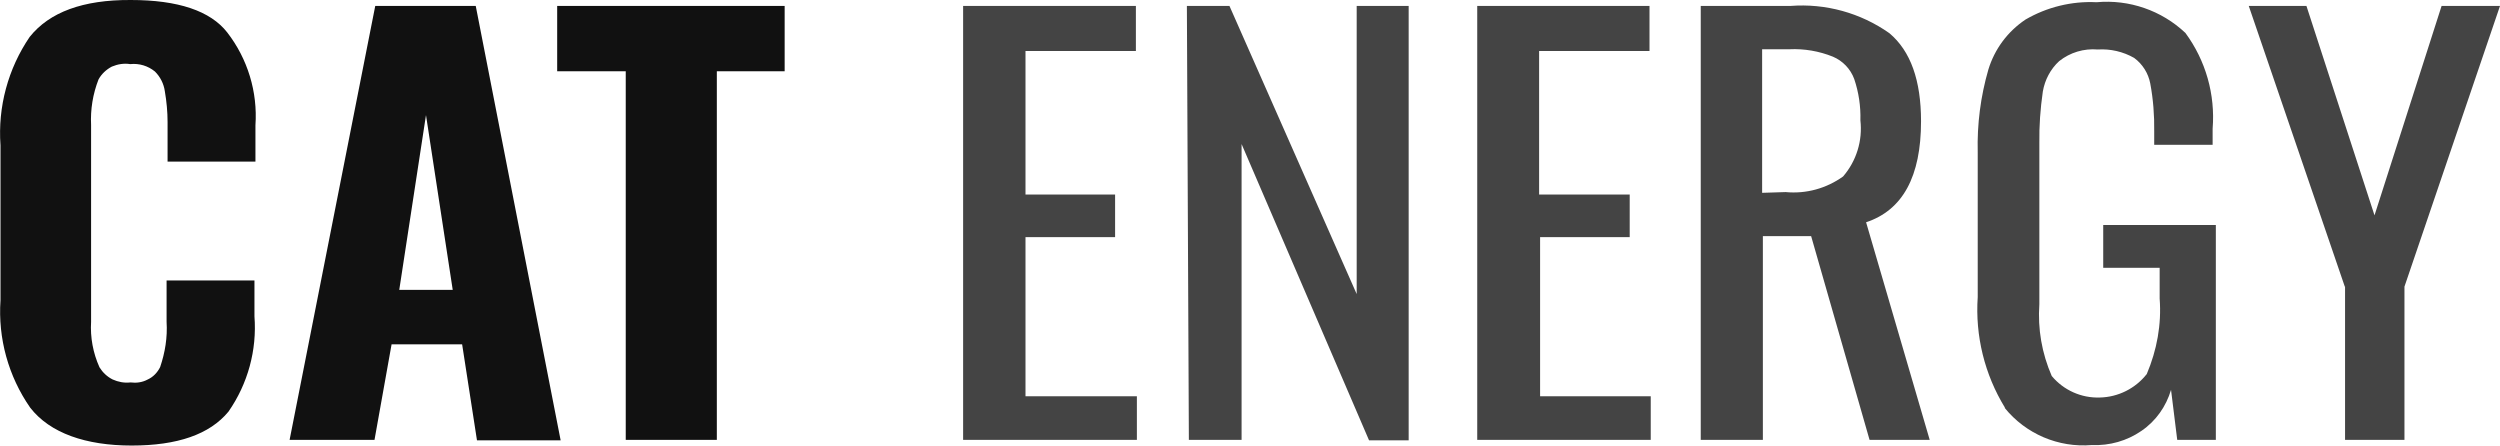
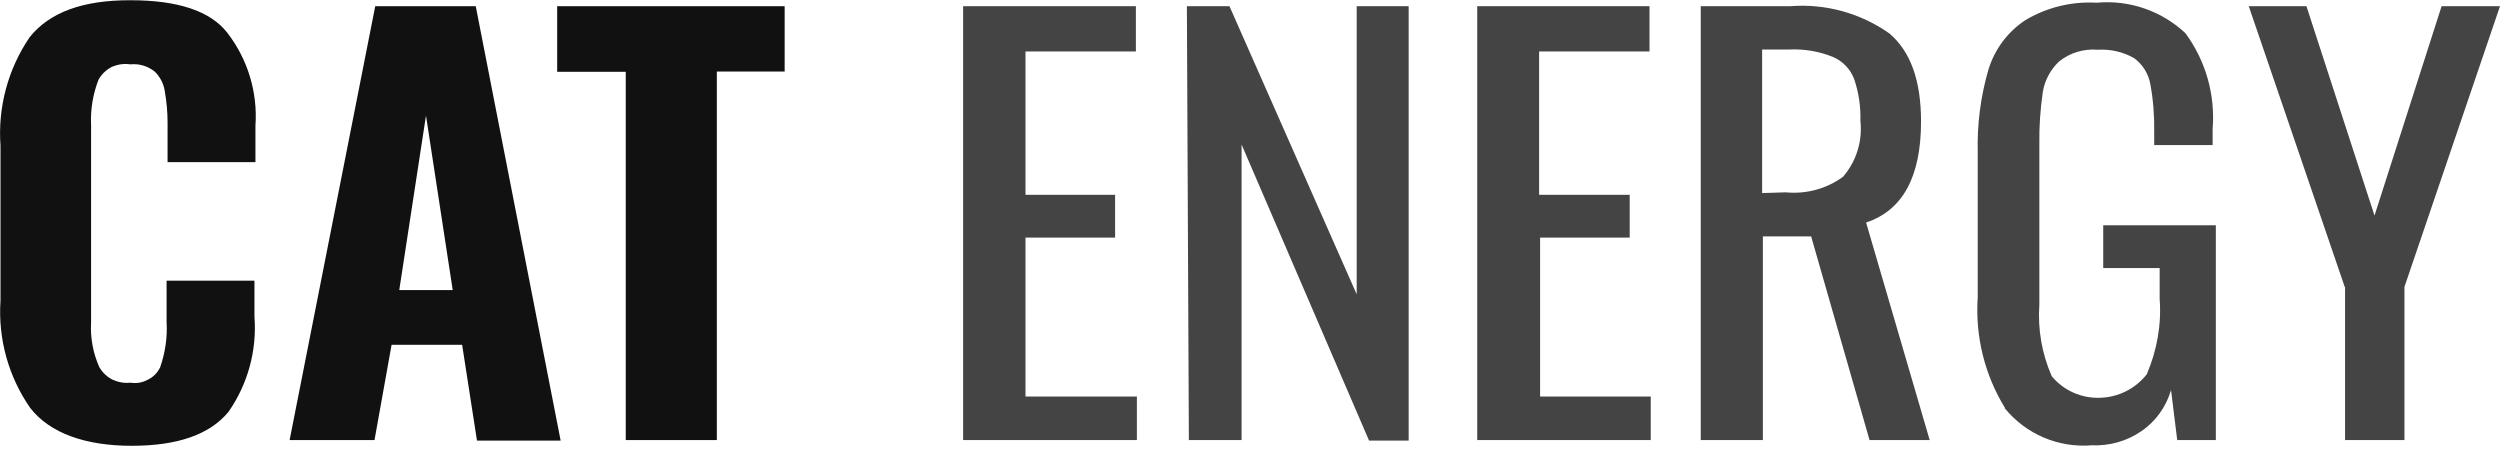
- <svg xmlns="http://www.w3.org/2000/svg" viewBox="0 0 101 18" fill="none">
-   <path d="M1.22 16.47a6.8 6.8 0 0 1-1.2-4.34v-6.26a6.9 6.9 0 0 1 1.18-4.38c.8-1 2.15-1.5 4.08-1.49 1.92 0 3.22.44 3.9 1.31a5.51 5.51 0 0 1 1.14 3.75v1.47h-3.55v-1.6c0-.41-.04-.83-.11-1.24a1.4 1.4 0 0 0-.4-.8 1.35 1.35 0 0 0-1-.3c-.25-.04-.5 0-.74.1-.23.12-.42.3-.54.52a4.46 4.46 0 0 0-.3 1.84v7.95a3.9 3.9 0 0 0 .34 1.84c.13.21.31.38.53.49.22.1.47.15.72.12.24.03.48 0 .7-.12.22-.1.39-.28.5-.5.2-.59.3-1.2.26-1.83v-1.67h3.55v1.45a5.94 5.94 0 0 1-1.05 3.85c-.76.92-2.06 1.37-3.91 1.37s-3.3-.5-4.1-1.53Zm13.94-16.23h4.06l3.43 17.55h-3.38l-.6-3.88h-2.85l-.69 3.86h-3.43l3.46-17.53Zm3.13 11.47-1.08-7.06-1.08 7.06h2.16Zm6.99-8.83h-2.77v-2.64h9.19v2.64h-2.74v14.89h-3.68v-14.89Z" fill="#111" />
-   <path d="M38.91.24h6.98v1.82h-4.46v5.8h3.62v1.72h-3.62v6.43h4.5v1.76h-7.02v-17.53Zm9.04 0h1.72l5.14 11.64v-11.64h2.1v17.55h-1.6l-5.15-11.97v11.95h-2.13l-.08-17.53Zm11.73 0h6.96v1.82h-4.46v5.8h3.66v1.72h-3.62v6.43h4.47v1.76h-7.01v-17.53Zm9.02 0h3.63a6.12 6.12 0 0 1 4 1.1c.86.72 1.28 1.91 1.28 3.56 0 2.23-.74 3.59-2.22 4.08l2.57 8.79h-2.43l-2.36-8.23h-1.95v8.23h-2.51v-17.53Zm3.44 7.52c.83.08 1.65-.15 2.32-.63a2.96 2.96 0 0 0 .7-2.27 4.78 4.78 0 0 0-.25-1.67 1.57 1.57 0 0 0-.86-.9 4.18 4.18 0 0 0-1.76-.3h-1.1v5.8l.95-.03Zm8.86 8.71a7.57 7.57 0 0 1-1.1-4.47v-5.85a11 11 0 0 1 .43-3.34c.25-.82.77-1.53 1.5-2.02.86-.5 1.86-.75 2.87-.7a4.62 4.62 0 0 1 3.59 1.24 5.74 5.74 0 0 1 1.1 3.87v.65h-2.36v-.54c.01-.65-.04-1.3-.16-1.94a1.67 1.67 0 0 0-.65-1.03 2.63 2.63 0 0 0-1.47-.34 2.2 2.2 0 0 0-1.56.47c-.35.32-.58.76-.66 1.23-.1.69-.15 1.39-.14 2.08v6.51c-.07 1 .1 1.98.5 2.9a2.42 2.42 0 0 0 1.94.87 2.48 2.48 0 0 0 1.9-.95c.41-.97.6-2 .52-3.05v-1.24h-2.28v-1.73h4.55v8.68h-1.56l-.25-2.02c-.2.67-.61 1.26-1.2 1.66-.58.4-1.28.6-2 .57a4.09 4.09 0 0 1-3.52-1.5Zm13.73-4.89-3.88-11.34h2.33l2.75 8.46 2.71-8.46h2.36l-3.86 11.34v6.19h-2.4v-6.19Z" fill="#444" />
+ <svg xmlns="http://www.w3.org/2000/svg" viewBox="0 0 101 19" fill="none">
+   <path d="M1.22 16.48a6.8 6.8 0 0 1-1.2-4.33v-6.27a6.9 6.9 0 0 1 1.18-4.38c.8-1 2.15-1.5 4.08-1.49 1.92 0 3.22.44 3.9 1.31a5.51 5.51 0 0 1 1.14 3.76v1.47h-3.55v-1.6c0-.42-.04-.84-.11-1.25a1.4 1.4 0 0 0-.4-.8 1.35 1.35 0 0 0-1-.3c-.25-.04-.5 0-.74.1-.23.12-.42.3-.54.52a4.46 4.46 0 0 0-.3 1.84v7.95a3.9 3.9 0 0 0 .34 1.84c.13.21.31.38.53.49.22.1.47.15.72.12.24.04.48 0 .7-.12.22-.1.39-.28.5-.5.2-.58.3-1.2.26-1.83v-1.67h3.55v1.45a5.94 5.94 0 0 1-1.05 3.85c-.76.92-2.06 1.37-3.91 1.37s-3.3-.5-4.1-1.53Zm13.94-16.23h4.06l3.43 17.55h-3.38l-.6-3.87h-2.85l-.69 3.85h-3.43l3.46-17.53Zm3.13 11.47-1.08-7.05-1.08 7.05h2.16Zm6.99-8.82h-2.77v-2.65h9.19v2.64h-2.74v14.89h-3.68v-14.89Z" fill="#111" />
+   <path d="M38.91.25h6.98v1.83h-4.46v5.79h3.62v1.73h-3.62v6.42h4.5v1.76h-7.02v-17.53Zm9.04 0h1.72l5.14 11.64v-11.64h2.1v17.55h-1.6l-5.15-11.96v11.94h-2.13l-.08-17.53Zm11.73 0h6.96v1.83h-4.46v5.79h3.66v1.73h-3.62v6.42h4.47v1.76h-7.01v-17.53Zm9.02 0h3.63a6.12 6.12 0 0 1 4 1.1c.86.73 1.28 1.91 1.28 3.56 0 2.23-.74 3.59-2.22 4.08l2.57 8.79h-2.43l-2.36-8.23h-1.95v8.23h-2.51v-17.53Zm3.44 7.52c.83.08 1.65-.14 2.32-.63a2.96 2.96 0 0 0 .7-2.26 4.77 4.77 0 0 0-.25-1.68 1.57 1.57 0 0 0-.86-.9 4.18 4.18 0 0 0-1.76-.3h-1.1v5.8l.95-.03Zm8.86 8.71a7.57 7.57 0 0 1-1.1-4.47v-5.85a11 11 0 0 1 .43-3.34c.25-.82.77-1.53 1.5-2.01a5.05 5.05 0 0 1 2.87-.7 4.62 4.62 0 0 1 3.59 1.23 5.74 5.74 0 0 1 1.1 3.87v.65h-2.36v-.54c.01-.65-.04-1.3-.16-1.94a1.67 1.67 0 0 0-.65-1.03 2.63 2.63 0 0 0-1.47-.34 2.2 2.2 0 0 0-1.56.47 2.2 2.2 0 0 0-.66 1.23c-.1.7-.15 1.39-.14 2.08v6.51c-.07 1 .1 1.98.5 2.9a2.42 2.42 0 0 0 1.94.87 2.48 2.48 0 0 0 1.9-.95c.41-.96.6-2 .52-3.05v-1.24h-2.28v-1.73h4.55v8.68h-1.56l-.25-2.02c-.2.67-.61 1.26-1.2 1.66-.58.4-1.28.6-2 .57a4.1 4.1 0 0 1-3.52-1.5Zm13.73-4.88-3.88-11.35h2.33l2.75 8.46 2.71-8.46h2.36l-3.86 11.34v6.19h-2.4v-6.19Z" fill="#444" />
</svg>
